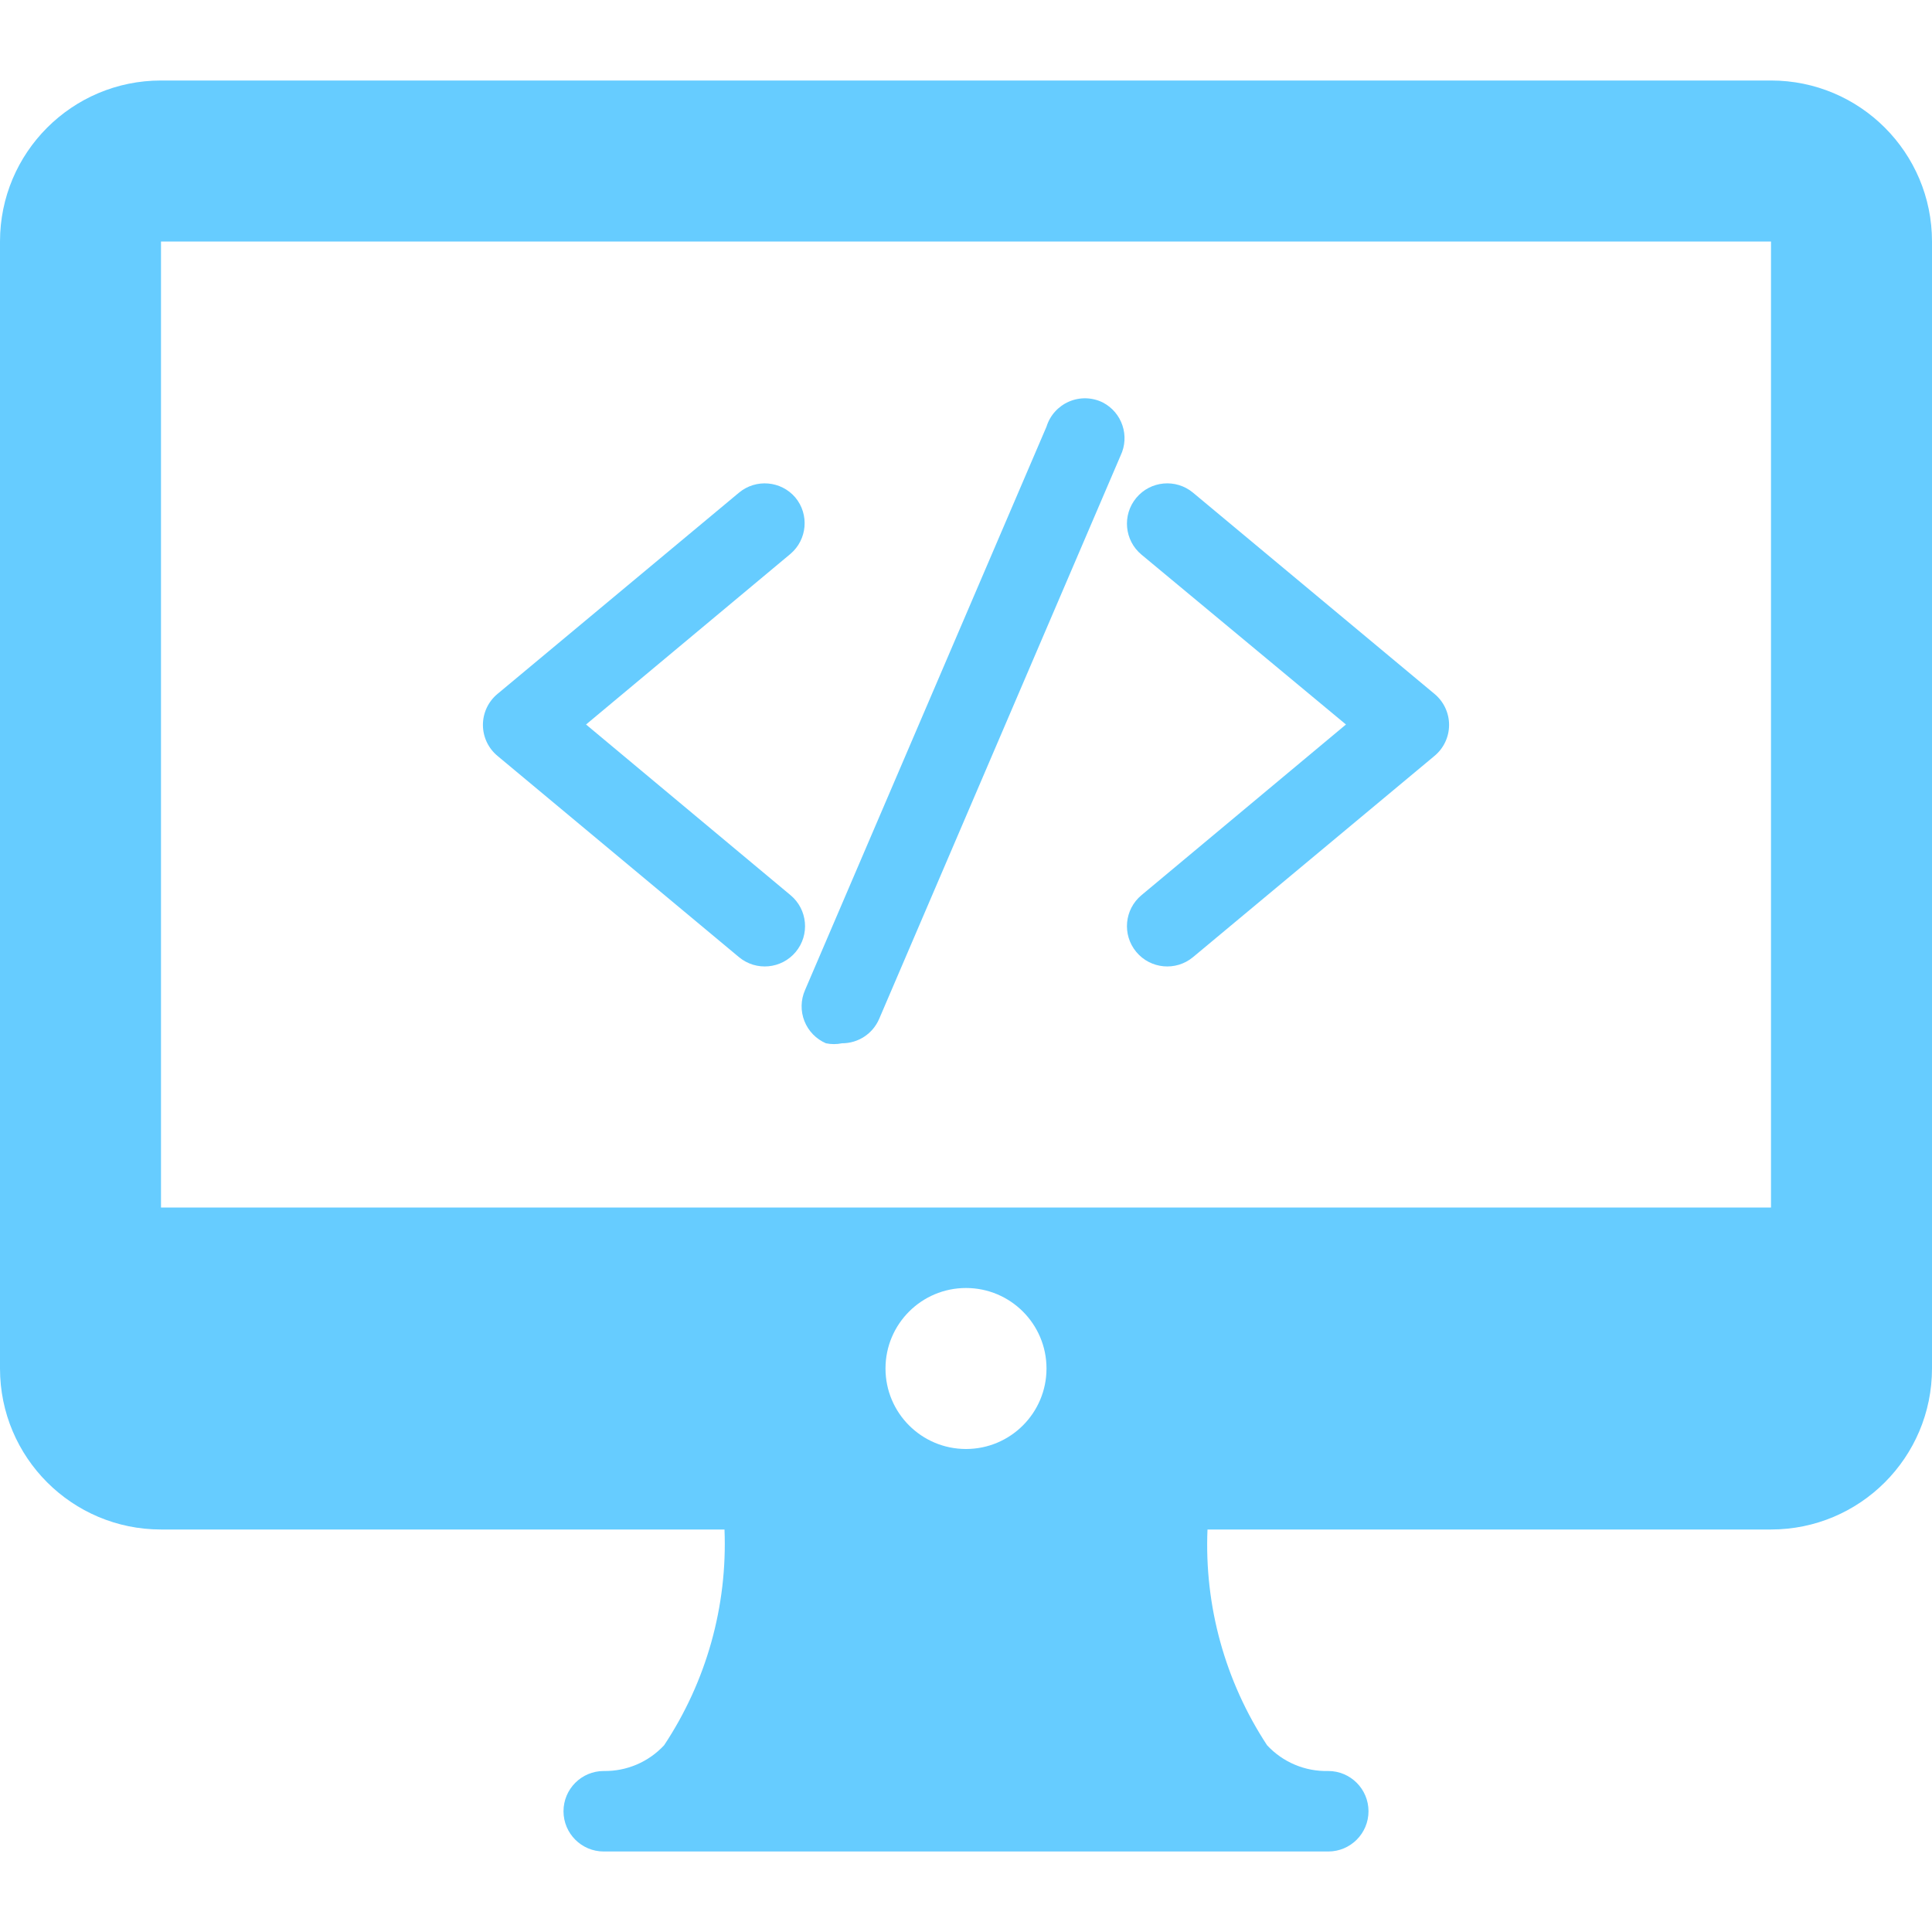
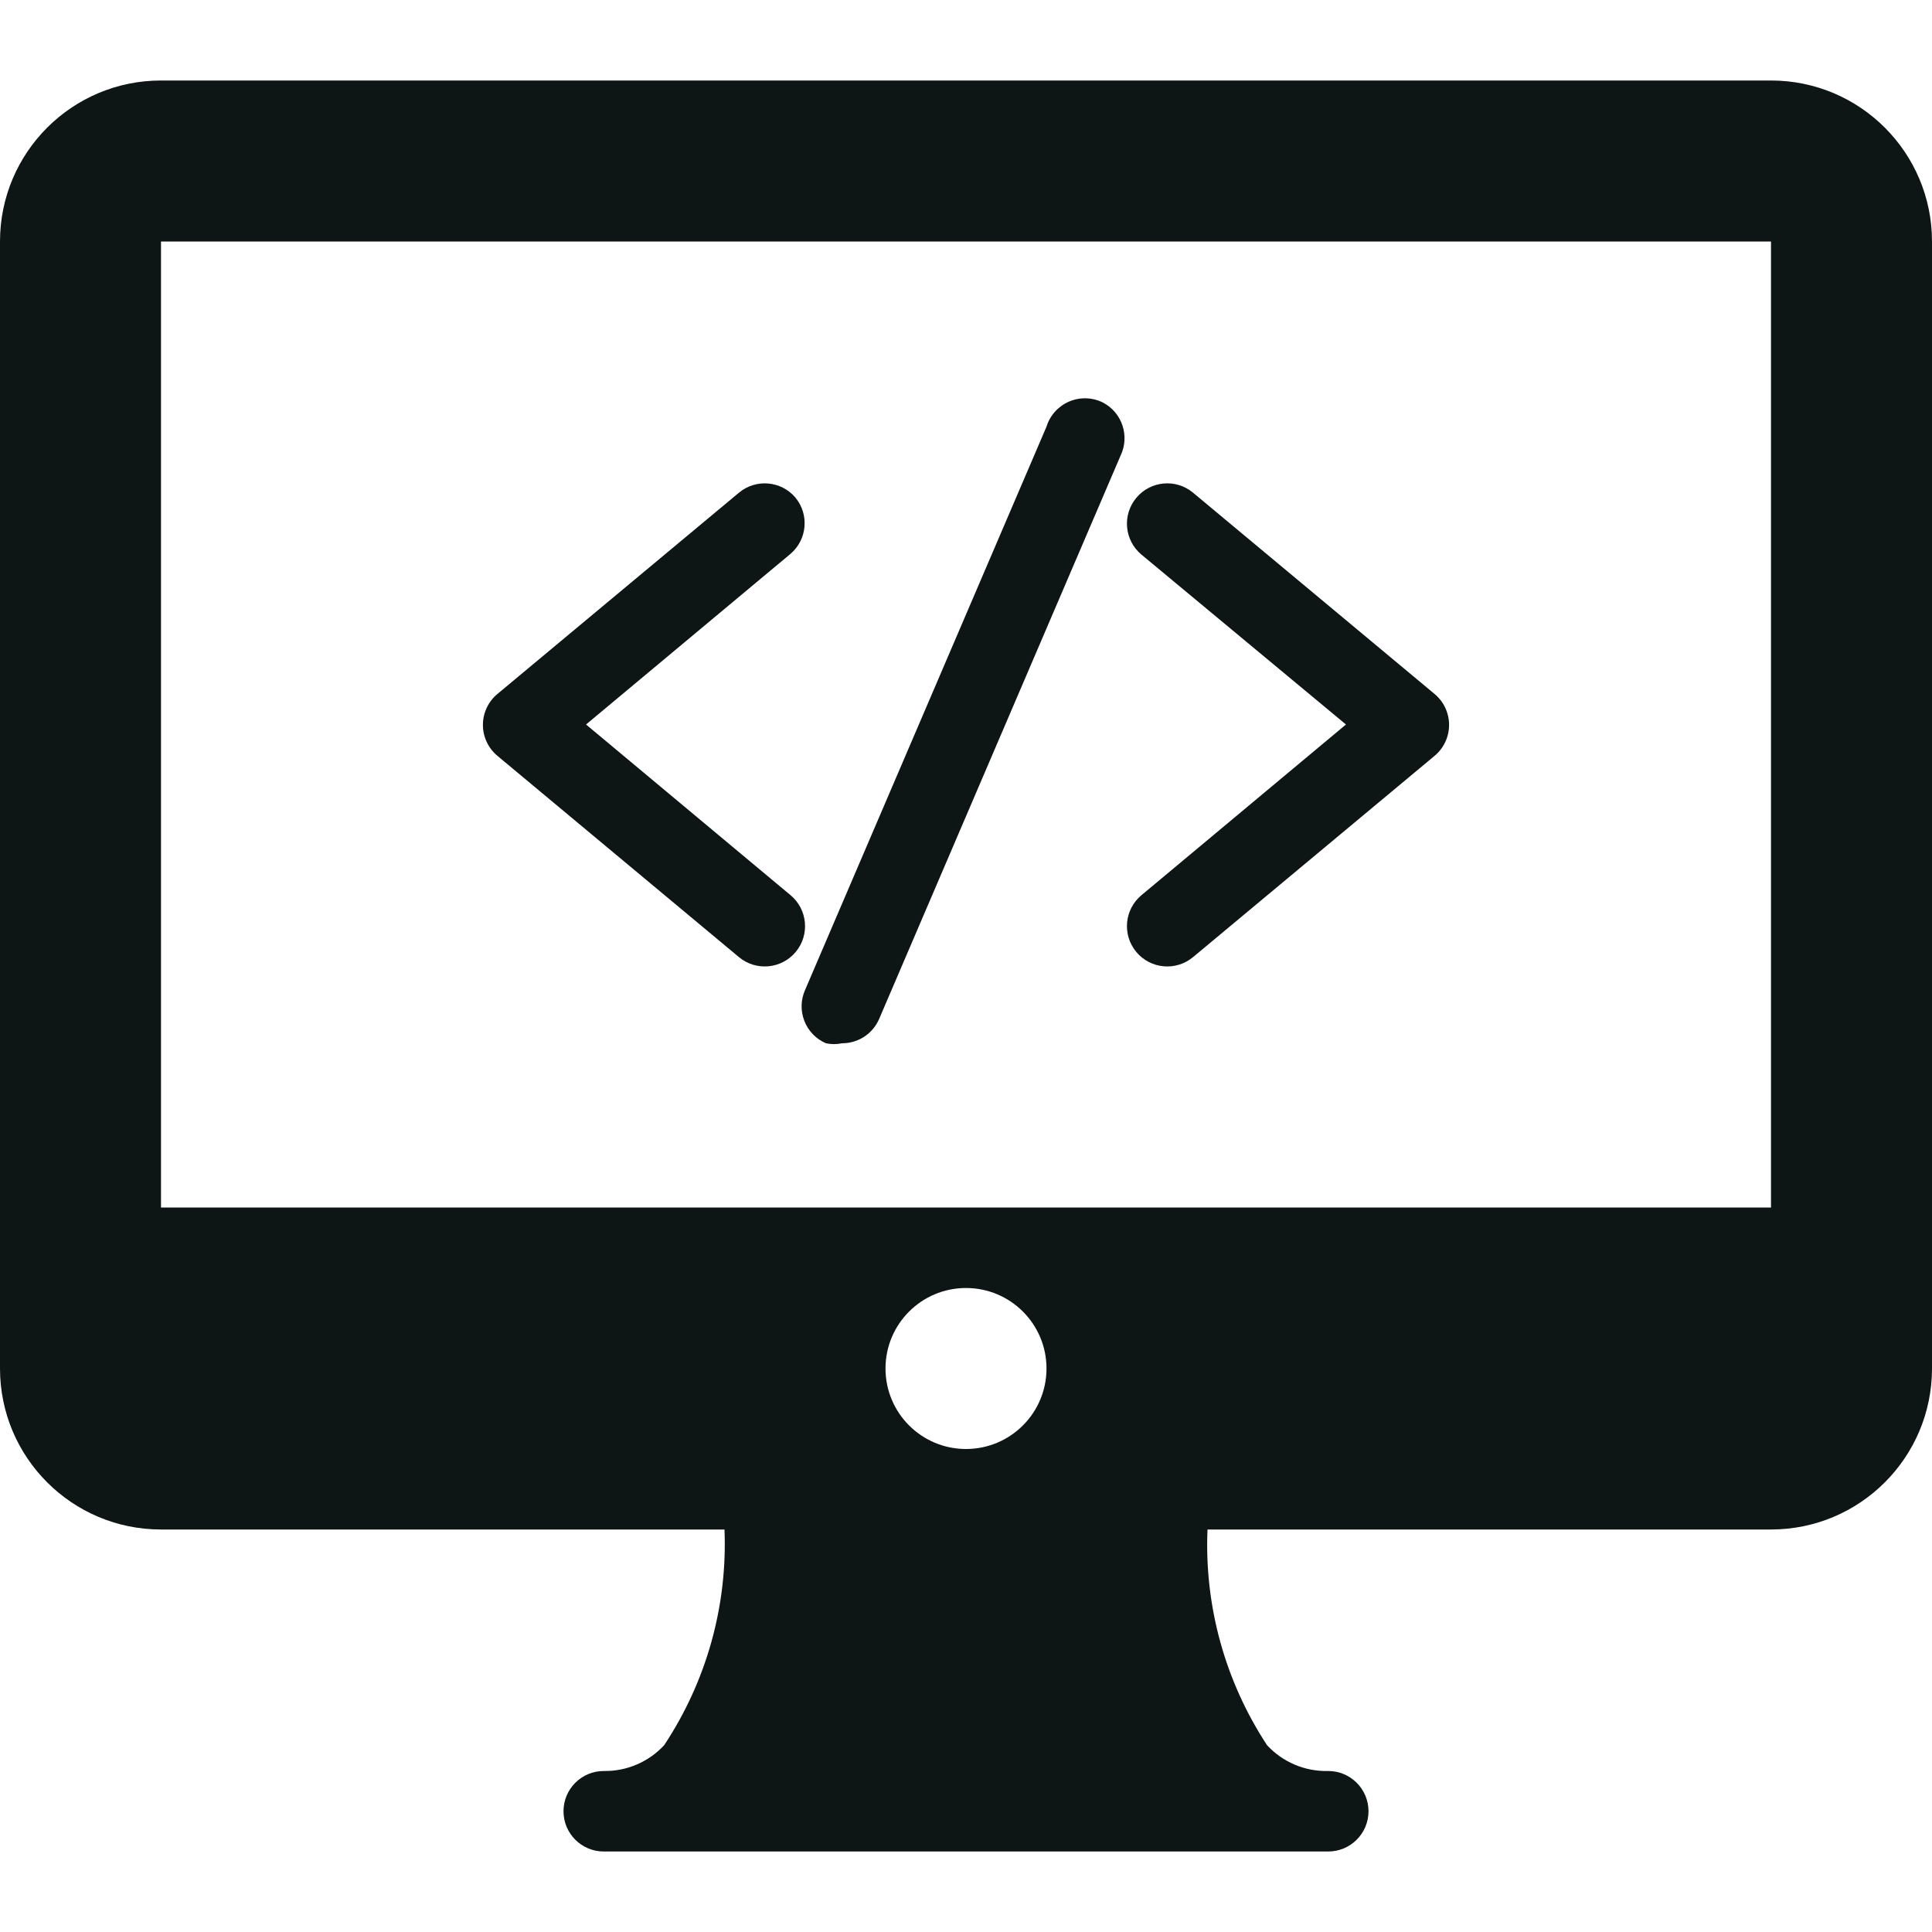
- <svg xmlns="http://www.w3.org/2000/svg" id="SvgjsSvg1075" width="256" height="256" version="1.1">
-   <defs id="SvgjsDefs1076" />
-   <g id="SvgjsG1077">
-     <svg data-name="Computer Source" viewBox="0 0 24 24" width="256" height="256">
-       <path fill="#66ccff" d="M9.88 6.18a.5.5 0 0 0-.7-.06l-3 2.5a.5.5 0 0 0 0 .77l3 2.5a.5.5 0 1 0 .64-.77L7.28 9l2.54-2.12a.5.5 0 0 0 .06-.7zm4.94-.06a.5.5 0 0 0-.64.77L16.72 9l-2.54 2.12a.5.5 0 0 0 .64.77l3-2.5a.5.5 0 0 0 0-.77zM13.7 5a.5.5 0 0 0-.7.3l-3 7a.5.5 0 0 0 .26.66.49.49 0 0 0 .2 0 .5.5 0 0 0 .46-.3l3-7A.5.5 0 0 0 13.7 5z" class="color303c42 svgShape" />
-       <path fill="#66ccff" d="M22 1H2a2 2 0 0 0-2 2v14a2 2 0 0 0 2 2h7a4.52 4.52 0 0 1-.75 2.68 1 1 0 0 1-.75.32.5.5 0 0 0 0 1h9a.5.5 0 0 0 0-1 1 1 0 0 1-.76-.32A4.53 4.53 0 0 1 15 19h7a2 2 0 0 0 2-2V3a2 2 0 0 0-2-2ZM12 18a1 1 0 1 1 1-1 1 1 0 0 1-1 1ZM2 15V3h20v12Z" class="color303c42 svgShape" />
-     </svg>
-   </g>
+ <svg xmlns="http://www.w3.org/2000/svg" data-name="Computer Source" viewBox="0 0 24 24" width="256" height="256">
+   <path fill="#0d1515" d="M9.88 6.18a.5.5 0 0 0-.7-.06l-3 2.5a.5.5 0 0 0 0 .77l3 2.5a.5.5 0 1 0 .64-.77L7.28 9l2.54-2.12a.5.5 0 0 0 .06-.7zm4.94-.06a.5.5 0 0 0-.64.77L16.72 9l-2.54 2.12a.5.5 0 0 0 .64.77l3-2.5a.5.5 0 0 0 0-.77zM13.7 5a.5.5 0 0 0-.7.3l-3 7a.5.5 0 0 0 .26.66.49.49 0 0 0 .2 0 .5.5 0 0 0 .46-.3l3-7A.5.5 0 0 0 13.7 5z" class="color303c42 svgShape" />
+   <path fill="#0d1515" d="M22 1H2a2 2 0 0 0-2 2v14a2 2 0 0 0 2 2h7a4.52 4.52 0 0 1-.75 2.68 1 1 0 0 1-.75.32.5.5 0 0 0 0 1h9a.5.5 0 0 0 0-1 1 1 0 0 1-.76-.32A4.53 4.53 0 0 1 15 19h7a2 2 0 0 0 2-2V3a2 2 0 0 0-2-2ZM12 18a1 1 0 1 1 1-1 1 1 0 0 1-1 1ZM2 15V3h20v12Z" class="color303c42 svgShape" />
</svg>
